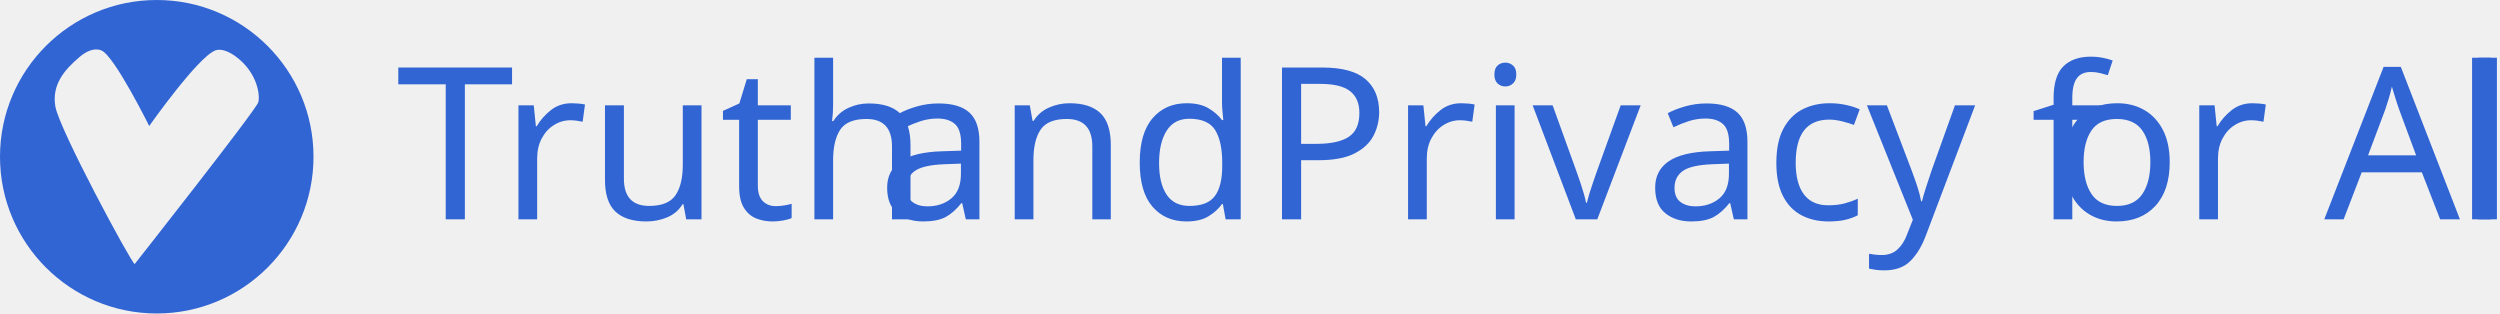
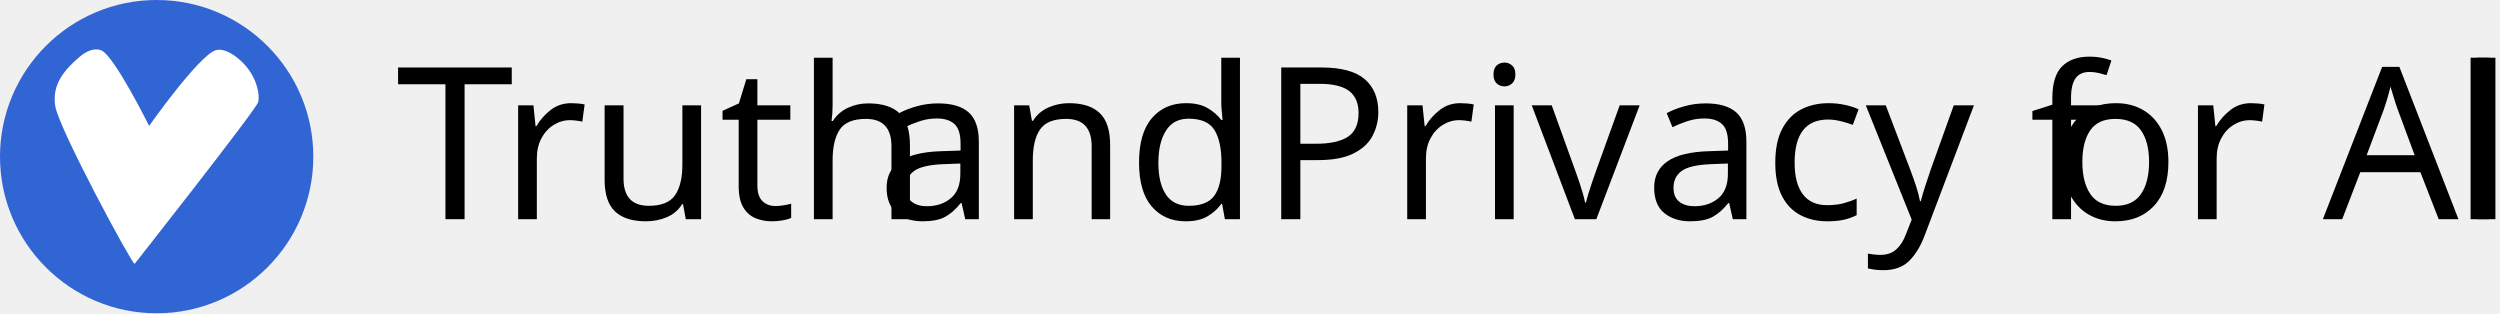
- <svg xmlns="http://www.w3.org/2000/svg" viewBox="0 0 6646 834" fill-rule="evenodd" clip-rule="evenodd" stroke-linejoin="round" stroke-miterlimit="2">
-   <path d="M416.71 0c229.988 0 416.71 186.702 416.71 416.667 0 229.964-186.722 416.666-416.71 416.666C186.721 833.333 0 646.631 0 416.667 0 186.702 186.721 0 416.71 0zM212.409 150.719c15.737-13.474 37.817-24.541 57.013-16.748 34.516 14.014 127.253 200.961 127.253 200.961s129.718-184.271 176.308-201.074c15.894-5.732 37.684 4.35 54.303 16.774 58.328 43.602 64.355 104.434 59.313 121.31-6.339 21.217-328.551 430.004-328.551 430.005-9.636-3.93-200.55-358.237-210.896-418.861-9.887-57.935 23.752-97.299 65.257-132.367z" fill="#3165d4" />
-   <text x="1053.23" y="583.037" font-family="'SourceSansPro-Regular','Source Sans Pro',sans-serif" font-size="565.193" fill="#3165d4">T<tspan x="1330.2" y="583.037">r</tspan>uth<tspan x="2332.4" y="583.037"> </tspan>and<tspan x="3353.24" y="583.037"> </tspan>Priv<tspan x="4374.09px 4658.97px 4920.12px" y="583.037px 583.037px 583.037px">acy</tspan> f<tspan x="5456.54" y="583.037">o</tspan>r Al<tspan x="6523.74" y="583.037">l</tspan>
-   </text>
+ <svg xmlns="http://www.w3.org/2000/svg" viewBox="0 0 6650 834" fill-rule="evenodd" clip-rule="evenodd" stroke-linejoin="round" stroke-miterlimit="2">
+   <path fill="none" d="M0 0h6650v833.333H0z" />
+   <clipPath id="a">
+     <path d="M0 0h6650v833.333H0z" />
+   </clipPath>
+   <g clip-path="url(#a)">
+     <ellipse cx="417.64" cy="396.807" rx="334.307" ry="355.14" fill="#fff" />
+     <path d="M416.71 0c229.988 0 416.71 186.702 416.71 416.667 0 229.964-186.722 416.666-416.71 416.666C186.721 833.333 0 646.631 0 416.667 0 186.702 186.721 0 416.71 0zM212.409 150.719c15.737-13.474 37.817-24.541 57.013-16.748 34.516 14.014 127.253 200.961 127.253 200.961s129.718-184.271 176.308-201.074c15.894-5.732 37.684 4.35 54.303 16.774 58.328 43.602 64.355 104.434 59.313 121.31-6.339 21.217-328.551 430.004-328.551 430.005-9.636-3.93-200.55-358.237-210.896-418.861-9.887-57.935 23.752-97.299 65.257-132.367z" fill="#3165d4" />
+     <text x="1053.23" y="583.037" font-family="'SourceSansPro-Regular','Source Sans Pro',sans-serif" font-size="565.193">T<tspan x="1330.2" y="583.037">r</tspan>uth<tspan x="2332.4" y="583.037"> </tspan>and<tspan x="3353.24" y="583.037"> </tspan>Priv<tspan x="4374.09px 4658.97px 4920.12px" y="583.037px 583.037px 583.037px">acy</tspan> f<tspan x="5456.54" y="583.037">o</tspan>r Al<tspan x="6523.74" y="583.037">l</tspan>
+     </text>
+   </g>
</svg>
